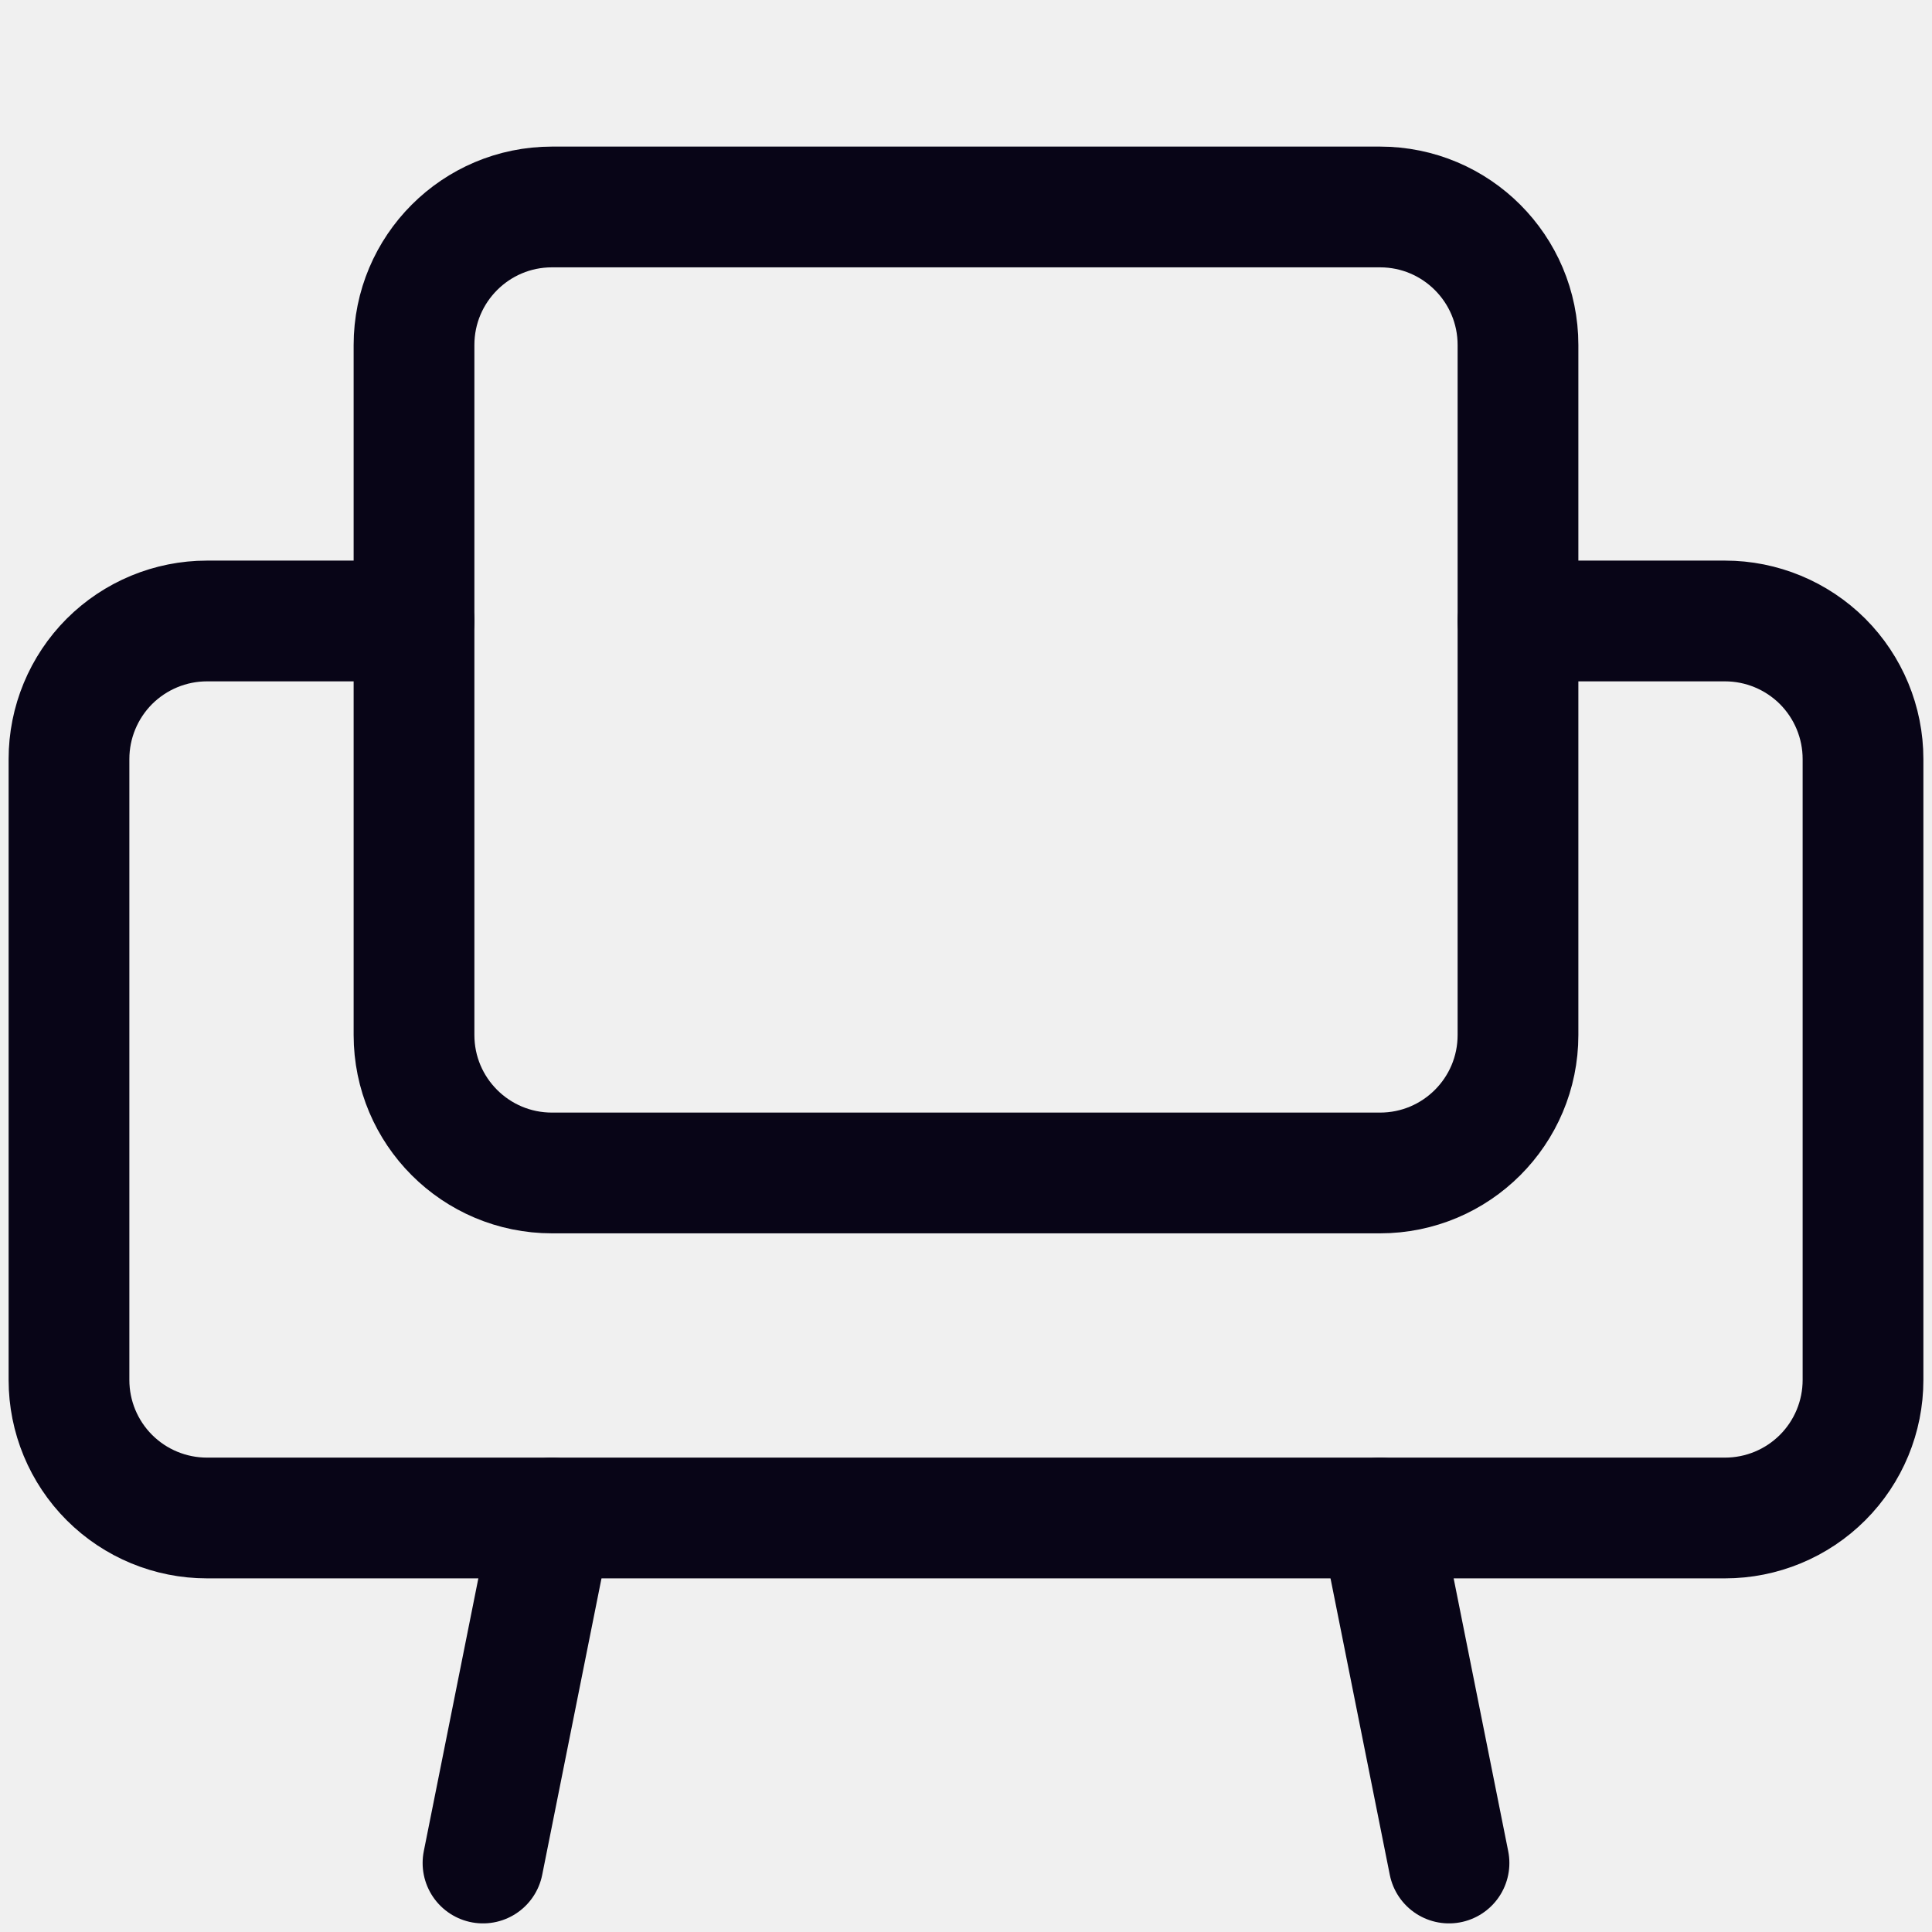
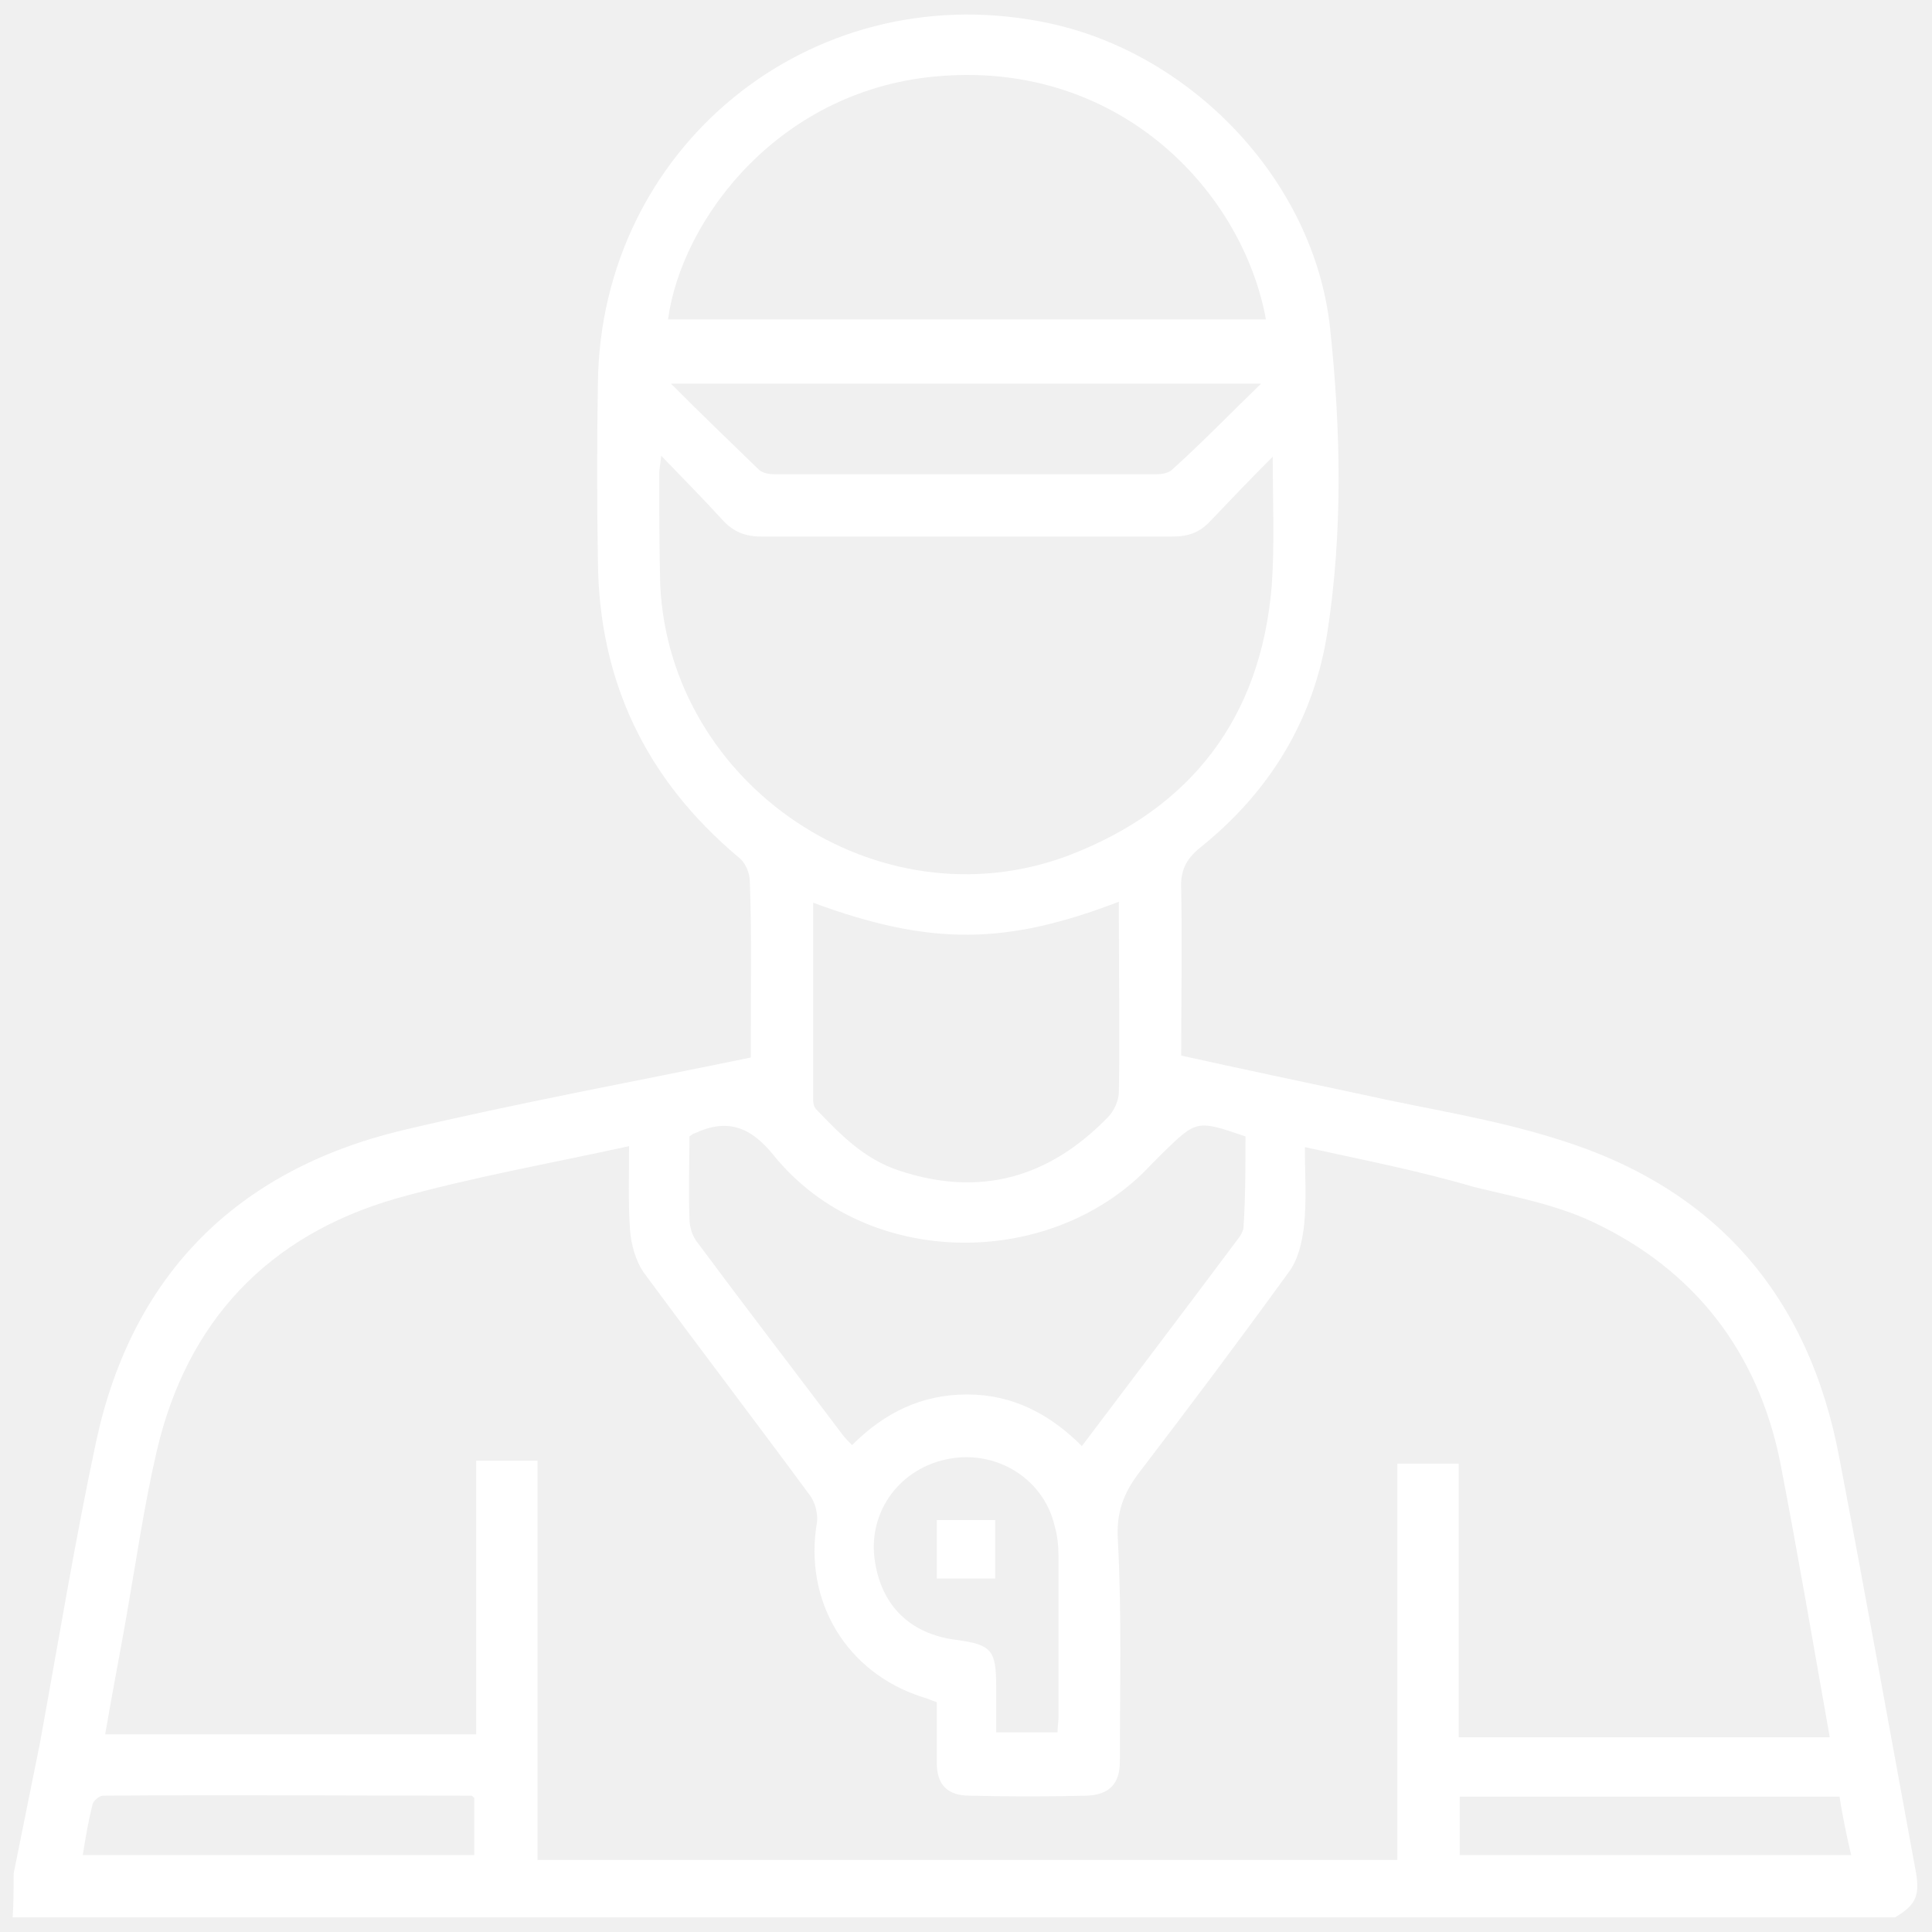
- <svg xmlns="http://www.w3.org/2000/svg" width="24" height="24" viewBox="0 0 24 24" fill="none">
-   <path d="M17.143 2.571H6.857C5.91 2.571 5.143 3.339 5.143 4.286V12.857C5.143 13.804 5.91 14.571 6.857 14.571H17.143C18.09 14.571 18.857 13.804 18.857 12.857V4.286C18.857 3.339 18.09 2.571 17.143 2.571Z" stroke="#080517" stroke-width="1.5" stroke-linecap="round" stroke-linejoin="round" />
-   <path d="M5.143 7.714H2.571C2.117 7.714 1.681 7.895 1.359 8.216C1.038 8.538 0.857 8.974 0.857 9.429V17.143C0.857 17.598 1.038 18.034 1.359 18.355C1.681 18.677 2.117 18.857 2.571 18.857H21.429C21.883 18.857 22.319 18.677 22.641 18.355C22.962 18.034 23.143 17.598 23.143 17.143V9.429C23.143 8.974 22.962 8.538 22.641 8.216C22.319 7.895 21.883 7.714 21.429 7.714H18.857" stroke="#080517" stroke-width="1.5" stroke-linecap="round" stroke-linejoin="round" />
-   <path d="M6.857 18.857L6 23.143" stroke="#080517" stroke-width="1.5" stroke-linecap="round" stroke-linejoin="round" />
-   <path d="M17.143 18.857L18 23.143" stroke="#080517" stroke-width="1.5" stroke-linecap="round" stroke-linejoin="round" />
+ <svg xmlns="http://www.w3.org/2000/svg" version="1.1" id="Layer_1" x="0px" y="0px" viewBox="0 0 198.4 198.4" style="enable-background:new 0 0 198.4 198.4;" xml:space="preserve">
+   <style type="text/css">
+ 	.st0{fill:#FFFFFF;}
+ </style>
+   <g>
+     <path class="st0" d="M1.4,192.4c0.9-4.5,1.8-8.9,2.7-13.4c1.9-10.4,3.6-20.8,5.8-31.1c3.7-17,14.4-27.7,31.3-31.8   c11.8-2.8,23.8-5,35.9-7.5c0-0.7,0-1.4,0-2.1c0-5.3,0.1-10.7-0.1-16c0-0.9-0.5-2-1.2-2.5C66.3,80,61.5,69.9,61.4,57.6   c-0.1-6.1-0.1-12.2,0-18.3c0.3-24.1,21.7-41.6,45.4-37.1C122,5,135,18.4,136.6,33.8c1.1,10.4,1.3,20.9-0.3,31.2   c-1.4,8.9-5.9,16.3-13,22c-1.5,1.2-2.1,2.4-2,4.3c0.1,5.7,0,11.3,0,17.1c6.3,1.4,12.5,2.7,18.6,4c6.7,1.5,13.5,2.5,20.1,4.6   c16.2,5,25.8,16.1,28.9,32.8c2.7,14.1,5.2,28.1,7.8,42.2c0.5,2.6,0.1,3.6-2.1,4.9c-64.4,0-128.9,0-193.3,0   C1.4,195.4,1.4,193.9,1.4,192.4z M134,117.8c0,2.8,0.2,5.5-0.1,8.2c-0.2,1.6-0.6,3.4-1.6,4.7c-5,6.9-10.1,13.7-15.3,20.5   c-1.6,2.1-2.4,4.1-2.2,7c0.4,7.6,0.2,15.1,0.2,22.7c0,2.3-1.1,3.4-3.4,3.5c-4,0.1-8,0.1-12,0c-2.3,0-3.4-1.1-3.4-3.4   c0-2.1,0-4.2,0-6.2c-0.6-0.2-1-0.4-1.4-0.5c-7.9-2.5-12.3-9.9-10.9-18c0.1-0.9-0.2-2-0.7-2.7c-5.6-7.6-11.4-15.2-17-22.8   c-0.9-1.2-1.4-3-1.5-4.5c-0.2-2.8-0.1-5.6-0.1-8.6c-8.2,1.8-16.2,3.2-24,5.4c-13.1,3.8-21.4,12.6-24.5,25.9   c-1.3,5.6-2.1,11.2-3.1,16.9c-0.7,4-1.5,8.1-2.2,12.2c12.8,0,25.4,0,38.1,0c0-9.4,0-18.8,0-28.1c2.2,0,4.2,0,6.3,0   c0,13.8,0,27.4,0,41c29.5,0,58.8,0,88.3,0c0-13.6,0-27.2,0-40.7c2.2,0,4.1,0,6.3,0c0,9.4,0,18.7,0,28.1c12.8,0,25.4,0,38.1,0   c-1.7-9.6-3.3-19-5.1-28.3c-2.3-11.3-8.8-19.7-19.2-24.6c-3.8-1.8-8.1-2.6-12.2-3.6C145.6,120.2,139.9,119.1,134,117.8z M67.9,46.8   c-0.1,1-0.2,1.4-0.2,1.8c0,3.8,0,7.6,0.1,11.5c1,20.6,22.4,35,41.8,27.8c12.7-4.8,19.9-14.2,21-27.8c0.3-4.2,0.1-8.5,0.1-13.2   c-2.4,2.4-4.4,4.5-6.4,6.6c-1.1,1.2-2.3,1.6-3.9,1.6c-14.1,0-28.1,0-42.2,0c-1.7,0-2.9-0.5-4-1.7C72.2,51.2,70.2,49.2,67.9,46.8z    M130,32.8c-2.4-13.1-14.9-26.4-33.3-25C80.1,9,70,22.5,68.6,32.8C89,32.8,109.5,32.8,130,32.8z M127.9,116.7c-5-1.7-5-1.7-8.5,1.7   c-0.4,0.4-0.7,0.7-1.1,1.1c-10,10.9-29.2,11-38.8-0.8c-2.4-3-4.8-3.9-8.2-2.3c-0.1,0-0.2,0.1-0.5,0.3c0,2.7-0.1,5.6,0,8.4   c0,0.9,0.3,1.9,0.9,2.6c4.9,6.6,9.9,13.1,14.8,19.6c0.3,0.4,0.6,0.7,1,1.1c3.3-3.3,7.1-5.2,11.8-5.2c4.7,0,8.5,2,11.8,5.3   c5.5-7.3,10.9-14.4,16.2-21.5c0.2-0.3,0.4-0.7,0.4-1C127.9,123,127.9,119.8,127.9,116.7z M83.5,92.7c0,6.9,0,13.5,0,20.2   c0,0.4,0.1,0.8,0.3,1c2.5,2.6,4.9,5.1,8.5,6.3c8.4,2.8,15.5,0.7,21.5-5.5c0.6-0.6,1.1-1.7,1.1-2.6c0.1-5.8,0-11.6,0-17.4   c0-0.7,0-1.3,0-2.1C103.4,97,95.7,97.2,83.5,92.7z M129.5,39.4c-20.4,0-40.2,0-60.6,0c3.2,3.2,6.1,6,9,8.8c0.4,0.4,1.1,0.5,1.7,0.5   c13,0,26.1,0,39.1,0c0.6,0,1.3-0.1,1.7-0.5C123.5,45.4,126.3,42.5,129.5,39.4z M108.6,177.9c0-0.6,0.1-1.1,0.1-1.6   c0-5.5,0-10.9,0-16.4c0-1.1-0.1-2.2-0.4-3.2c-1.1-4.8-5.9-7.8-10.8-6.9c-5,0.9-8.3,5.3-7.7,10.2c0.6,4.8,3.6,7.8,8.4,8.4   c3.6,0.5,4.1,1,4.1,4.8c0,1.5,0,3,0,4.7C104.6,177.9,106.5,177.9,108.6,177.9z M8.5,190.5c13.6,0,26.9,0,40.2,0c0-2.1,0-4,0-5.9   c-0.2-0.1-0.2-0.2-0.3-0.2c-12.6,0-25.2-0.1-37.8,0c-0.4,0-1,0.5-1.1,0.9C9.1,186.9,8.8,188.6,8.5,190.5z M188.9,184.5   c-13.1,0-26.1,0-39,0c0,2.1,0,4,0,6c13.5,0,26.8,0,40.2,0C189.6,188.4,189.2,186.4,188.9,184.5z" />
+     <path class="st0" d="M96.2,162.1c0-2,0-3.9,0-6c2,0,4,0,6,0c0,2,0,3.9,0,6C100.3,162.1,98.4,162.1,96.2,162.1z" />
+   </g>
</svg>
